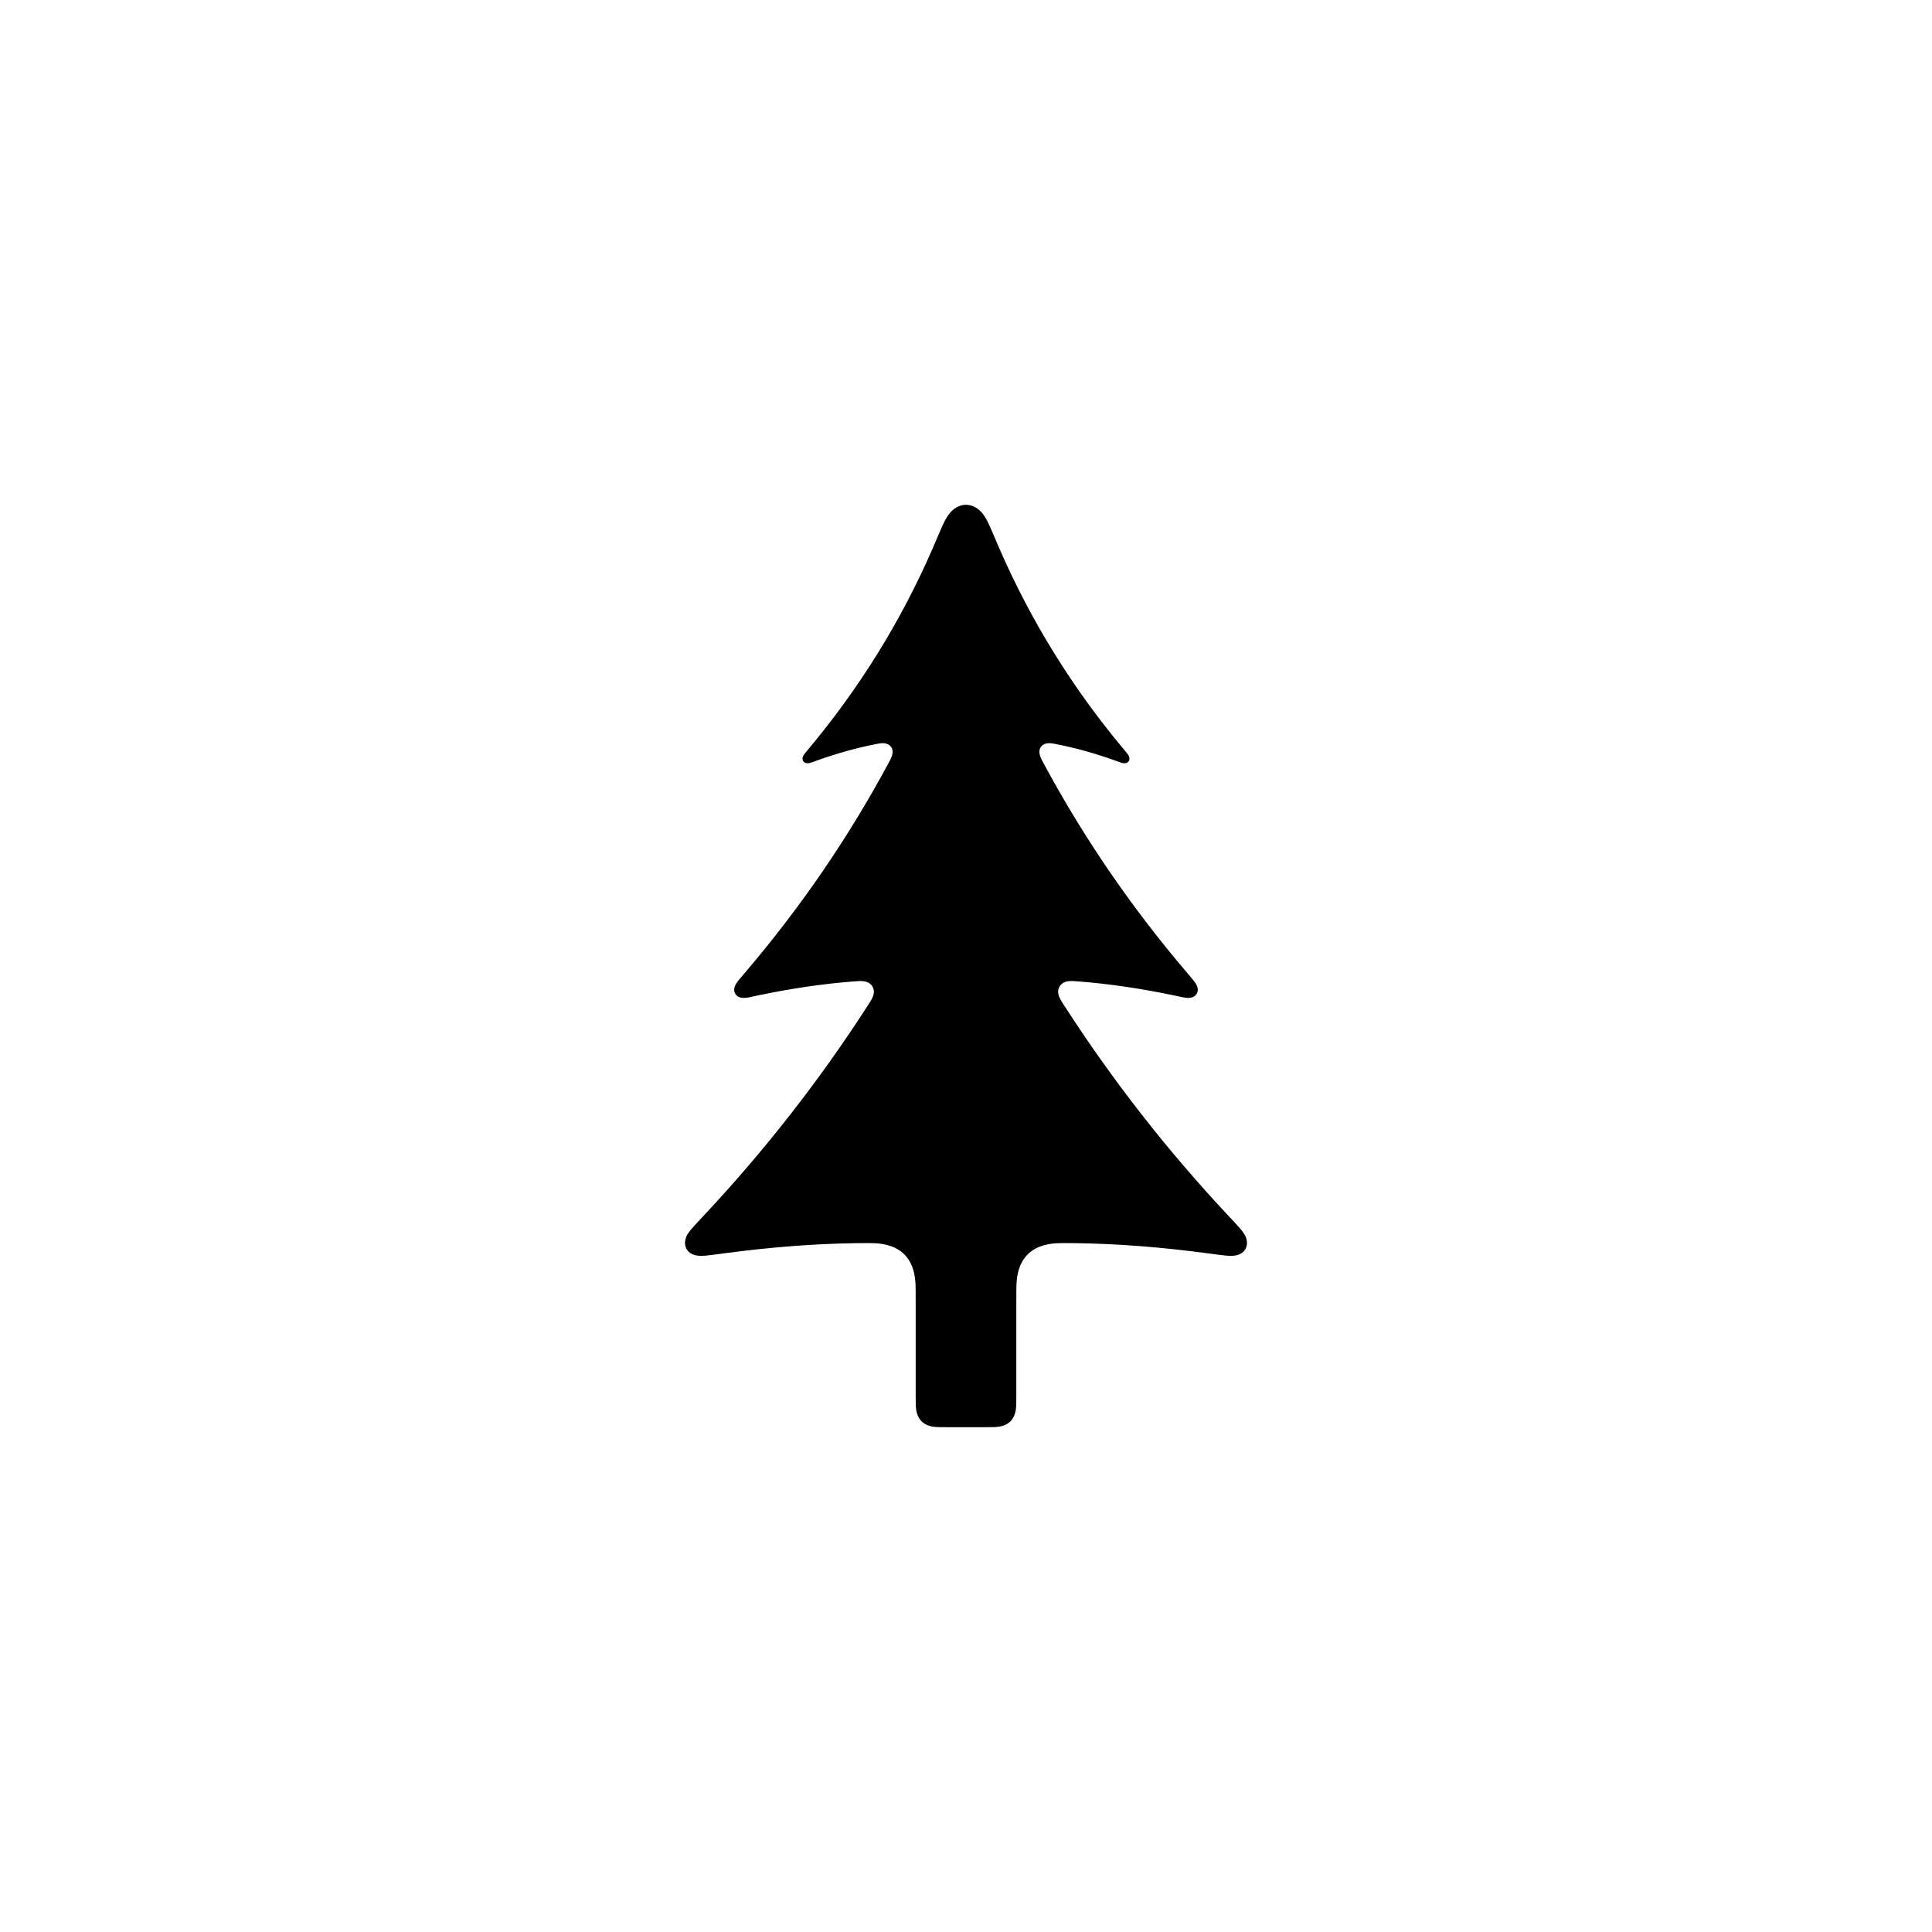
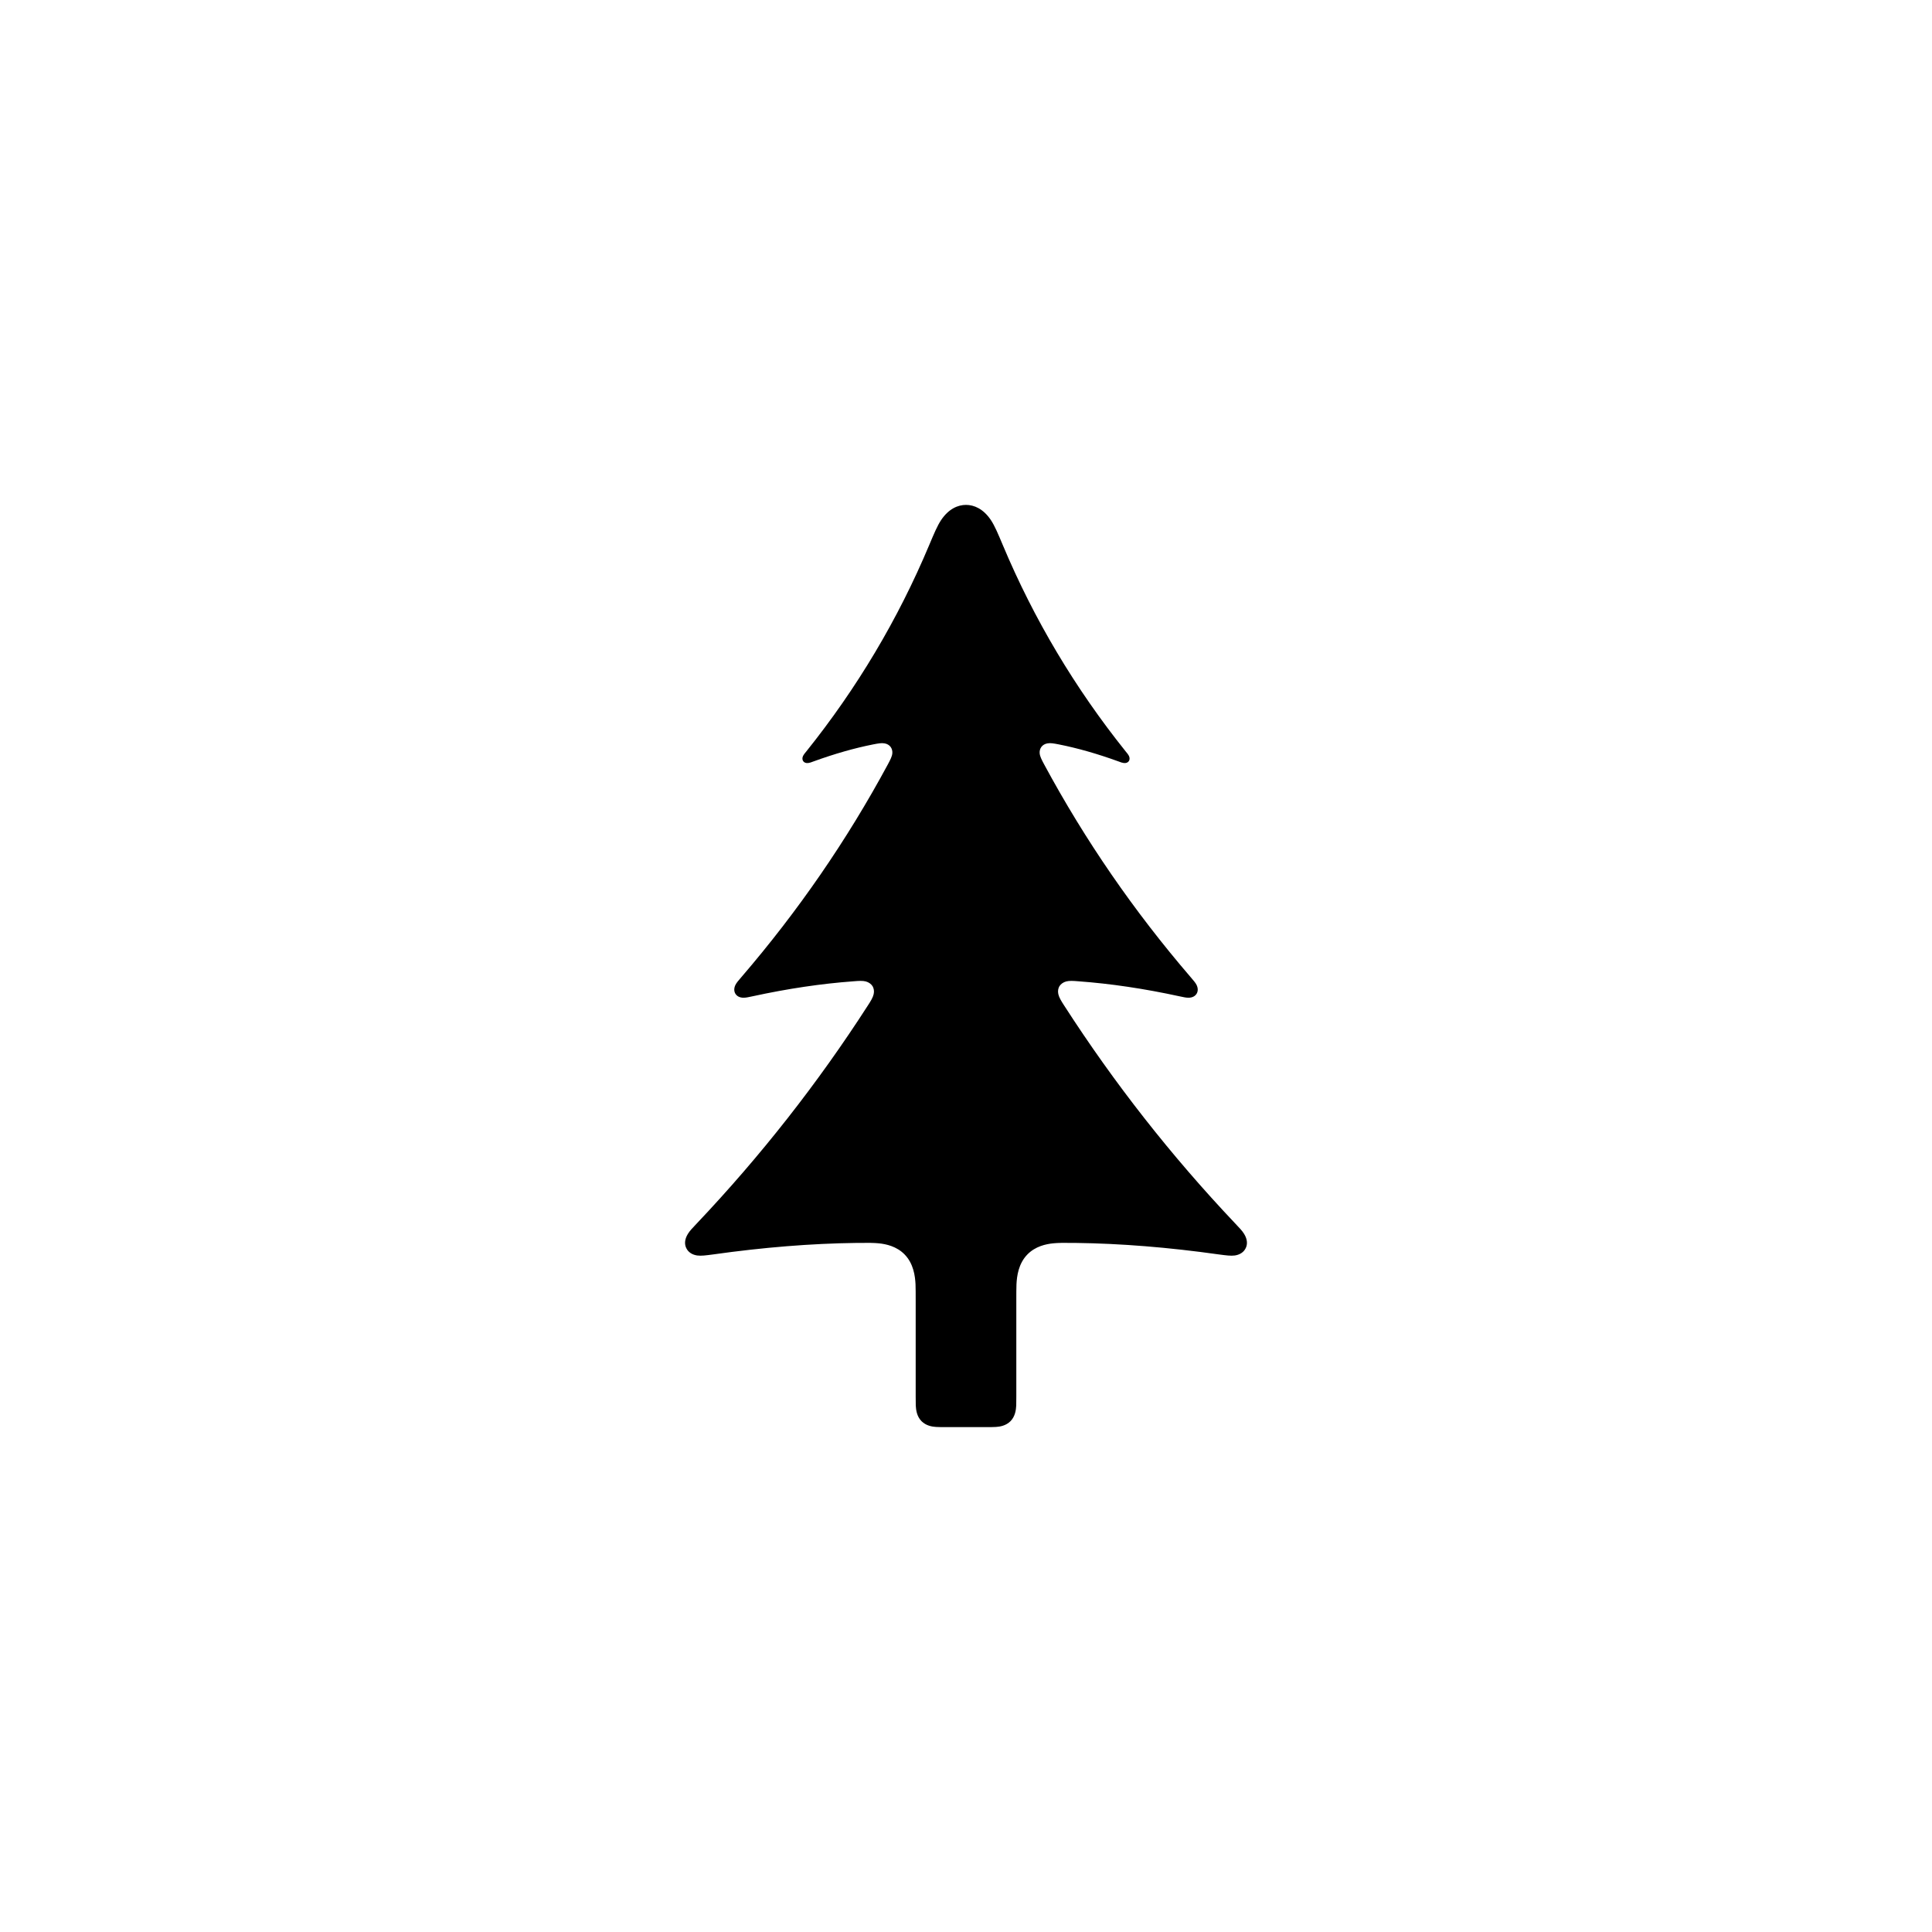
<svg xmlns="http://www.w3.org/2000/svg" viewBox="0 0 24 24">
-   <path d="M11.759 17.729C11.695 17.729 11.659 17.729 11.629 17.727C11.577 17.723 11.503 17.711 11.448 17.656C11.388 17.596 11.379 17.513 11.376 17.46C11.375 17.434 11.375 17.4 11.375 17.346L11.375 16.178C11.375 16.069 11.375 16.005 11.373 15.954C11.368 15.852 11.348 15.699 11.237 15.586C11.125 15.471 10.97 15.45 10.874 15.444C10.829 15.442 10.764 15.441 10.639 15.443C10.115 15.45 9.562 15.493 8.983 15.571C8.801 15.595 8.713 15.61 8.643 15.594C8.586 15.582 8.546 15.55 8.526 15.51C8.505 15.469 8.502 15.416 8.528 15.358C8.557 15.295 8.618 15.234 8.741 15.102C9.5 14.292 10.179 13.423 10.778 12.494C10.816 12.435 10.841 12.396 10.851 12.356C10.86 12.318 10.855 12.282 10.838 12.255C10.82 12.224 10.785 12.196 10.727 12.189C10.696 12.185 10.661 12.187 10.599 12.192C10.227 12.221 9.836 12.278 9.428 12.363C9.328 12.384 9.287 12.395 9.252 12.396C9.186 12.4 9.151 12.374 9.134 12.345C9.119 12.32 9.115 12.286 9.131 12.247C9.147 12.207 9.184 12.166 9.258 12.079C9.945 11.273 10.538 10.408 11.035 9.484C11.063 9.432 11.083 9.395 11.087 9.357C11.092 9.324 11.083 9.297 11.069 9.277C11.051 9.253 11.023 9.237 10.985 9.233C10.954 9.23 10.92 9.235 10.863 9.247C10.636 9.292 10.399 9.358 10.152 9.446C10.093 9.468 10.067 9.478 10.045 9.481C10.012 9.485 9.99 9.473 9.979 9.457C9.966 9.438 9.963 9.409 9.989 9.372C9.997 9.359 10.009 9.345 10.048 9.299C10.681 8.541 11.193 7.714 11.583 6.819C11.691 6.571 11.734 6.445 11.808 6.363C11.92 6.24 12.08 6.24 12.192 6.363C12.266 6.445 12.309 6.571 12.417 6.819C12.807 7.714 13.319 8.541 13.952 9.299C13.991 9.345 14.003 9.359 14.011 9.372C14.037 9.409 14.034 9.438 14.021 9.457C14.01 9.473 13.988 9.485 13.955 9.481C13.933 9.478 13.907 9.468 13.848 9.446C13.601 9.358 13.364 9.292 13.137 9.247C13.08 9.235 13.046 9.23 13.015 9.233C12.977 9.237 12.949 9.253 12.931 9.277C12.917 9.297 12.908 9.324 12.913 9.357C12.917 9.395 12.937 9.432 12.965 9.484C13.462 10.408 14.055 11.273 14.742 12.079C14.816 12.166 14.853 12.207 14.869 12.247C14.885 12.286 14.881 12.32 14.866 12.345C14.849 12.374 14.814 12.4 14.748 12.396C14.713 12.395 14.672 12.384 14.572 12.363C14.164 12.278 13.773 12.221 13.401 12.192C13.339 12.187 13.304 12.185 13.273 12.189C13.215 12.196 13.18 12.224 13.162 12.255C13.145 12.282 13.14 12.318 13.149 12.356C13.159 12.396 13.184 12.435 13.222 12.494C13.821 13.423 14.5 14.292 15.259 15.102C15.382 15.234 15.443 15.295 15.472 15.358C15.498 15.416 15.495 15.469 15.474 15.51C15.454 15.55 15.414 15.582 15.357 15.594C15.287 15.61 15.199 15.595 15.017 15.571C14.438 15.493 13.885 15.45 13.361 15.443C13.236 15.441 13.171 15.442 13.126 15.444C13.03 15.45 12.875 15.471 12.763 15.586C12.652 15.699 12.632 15.852 12.627 15.954C12.625 16.005 12.625 16.069 12.625 16.178L12.625 17.346C12.625 17.4 12.625 17.434 12.624 17.46C12.621 17.513 12.612 17.596 12.552 17.656C12.497 17.711 12.423 17.723 12.371 17.727C12.341 17.729 12.305 17.729 12.241 17.729L11.759 17.729Z" />
+   <path d="M11.759 17.728C11.694 17.728 11.658 17.728 11.627 17.726C11.577 17.723 11.503 17.71 11.448 17.655C11.388 17.595 11.379 17.513 11.376 17.46C11.375 17.433 11.375 17.399 11.375 17.345L11.375 16.175C11.375 16.071 11.375 16.005 11.373 15.954C11.368 15.853 11.349 15.698 11.238 15.584C11.139 15.482 11.007 15.454 10.917 15.445C10.859 15.439 10.784 15.438 10.64 15.44C10.078 15.447 9.484 15.495 8.859 15.583C8.768 15.595 8.711 15.603 8.66 15.596C8.594 15.586 8.549 15.552 8.527 15.508C8.503 15.463 8.5 15.399 8.547 15.325C8.57 15.288 8.603 15.254 8.659 15.195C9.452 14.357 10.159 13.456 10.78 12.492C10.817 12.435 10.843 12.393 10.853 12.35C10.862 12.31 10.854 12.277 10.84 12.252C10.823 12.225 10.795 12.203 10.756 12.192C10.717 12.182 10.672 12.184 10.602 12.19C10.205 12.219 9.787 12.281 9.35 12.376C9.298 12.387 9.268 12.394 9.239 12.394C9.186 12.395 9.152 12.372 9.135 12.344C9.117 12.314 9.116 12.274 9.137 12.233C9.15 12.208 9.17 12.184 9.209 12.139C9.914 11.319 10.521 10.438 11.029 9.496C11.061 9.436 11.082 9.396 11.085 9.356C11.087 9.328 11.08 9.301 11.064 9.279C11.047 9.256 11.02 9.239 10.985 9.234C10.95 9.228 10.91 9.235 10.848 9.247C10.611 9.294 10.364 9.365 10.105 9.459C10.077 9.47 10.059 9.476 10.043 9.478C10.011 9.483 9.99 9.472 9.978 9.456C9.966 9.439 9.964 9.415 9.976 9.39C9.983 9.375 9.994 9.361 10.016 9.335C10.648 8.546 11.156 7.692 11.542 6.773C11.605 6.623 11.643 6.533 11.691 6.46C11.786 6.319 11.901 6.272 12 6.272C12.099 6.272 12.214 6.319 12.309 6.46C12.357 6.533 12.395 6.623 12.458 6.773C12.844 7.692 13.352 8.546 13.984 9.335C14.006 9.361 14.017 9.375 14.024 9.39C14.036 9.415 14.034 9.439 14.022 9.456C14.01 9.472 13.989 9.483 13.957 9.478C13.941 9.476 13.923 9.47 13.895 9.459C13.636 9.365 13.389 9.294 13.152 9.247C13.09 9.235 13.05 9.228 13.015 9.234C12.98 9.239 12.953 9.256 12.936 9.279C12.92 9.301 12.913 9.328 12.915 9.356C12.918 9.396 12.939 9.436 12.971 9.496C13.479 10.438 14.086 11.319 14.791 12.139C14.83 12.184 14.85 12.208 14.863 12.233C14.884 12.274 14.883 12.314 14.865 12.344C14.848 12.372 14.814 12.395 14.761 12.394C14.732 12.394 14.702 12.387 14.65 12.376C14.213 12.281 13.795 12.219 13.398 12.19C13.328 12.184 13.283 12.182 13.244 12.192C13.205 12.203 13.177 12.225 13.16 12.252C13.146 12.277 13.138 12.31 13.147 12.35C13.157 12.393 13.183 12.435 13.22 12.492C13.841 13.456 14.548 14.357 15.341 15.195C15.397 15.254 15.43 15.288 15.453 15.325C15.5 15.399 15.497 15.463 15.473 15.508C15.451 15.552 15.406 15.586 15.34 15.596C15.289 15.603 15.232 15.595 15.141 15.583C14.516 15.495 13.922 15.447 13.36 15.44C13.216 15.438 13.141 15.439 13.083 15.445C12.993 15.454 12.861 15.482 12.762 15.584C12.651 15.698 12.632 15.853 12.627 15.954C12.625 16.005 12.625 16.071 12.625 16.175L12.625 17.345C12.625 17.399 12.625 17.433 12.624 17.46C12.621 17.513 12.612 17.595 12.552 17.655C12.497 17.71 12.423 17.723 12.373 17.726C12.342 17.728 12.306 17.728 12.241 17.728L11.759 17.728Z" />
</svg>
